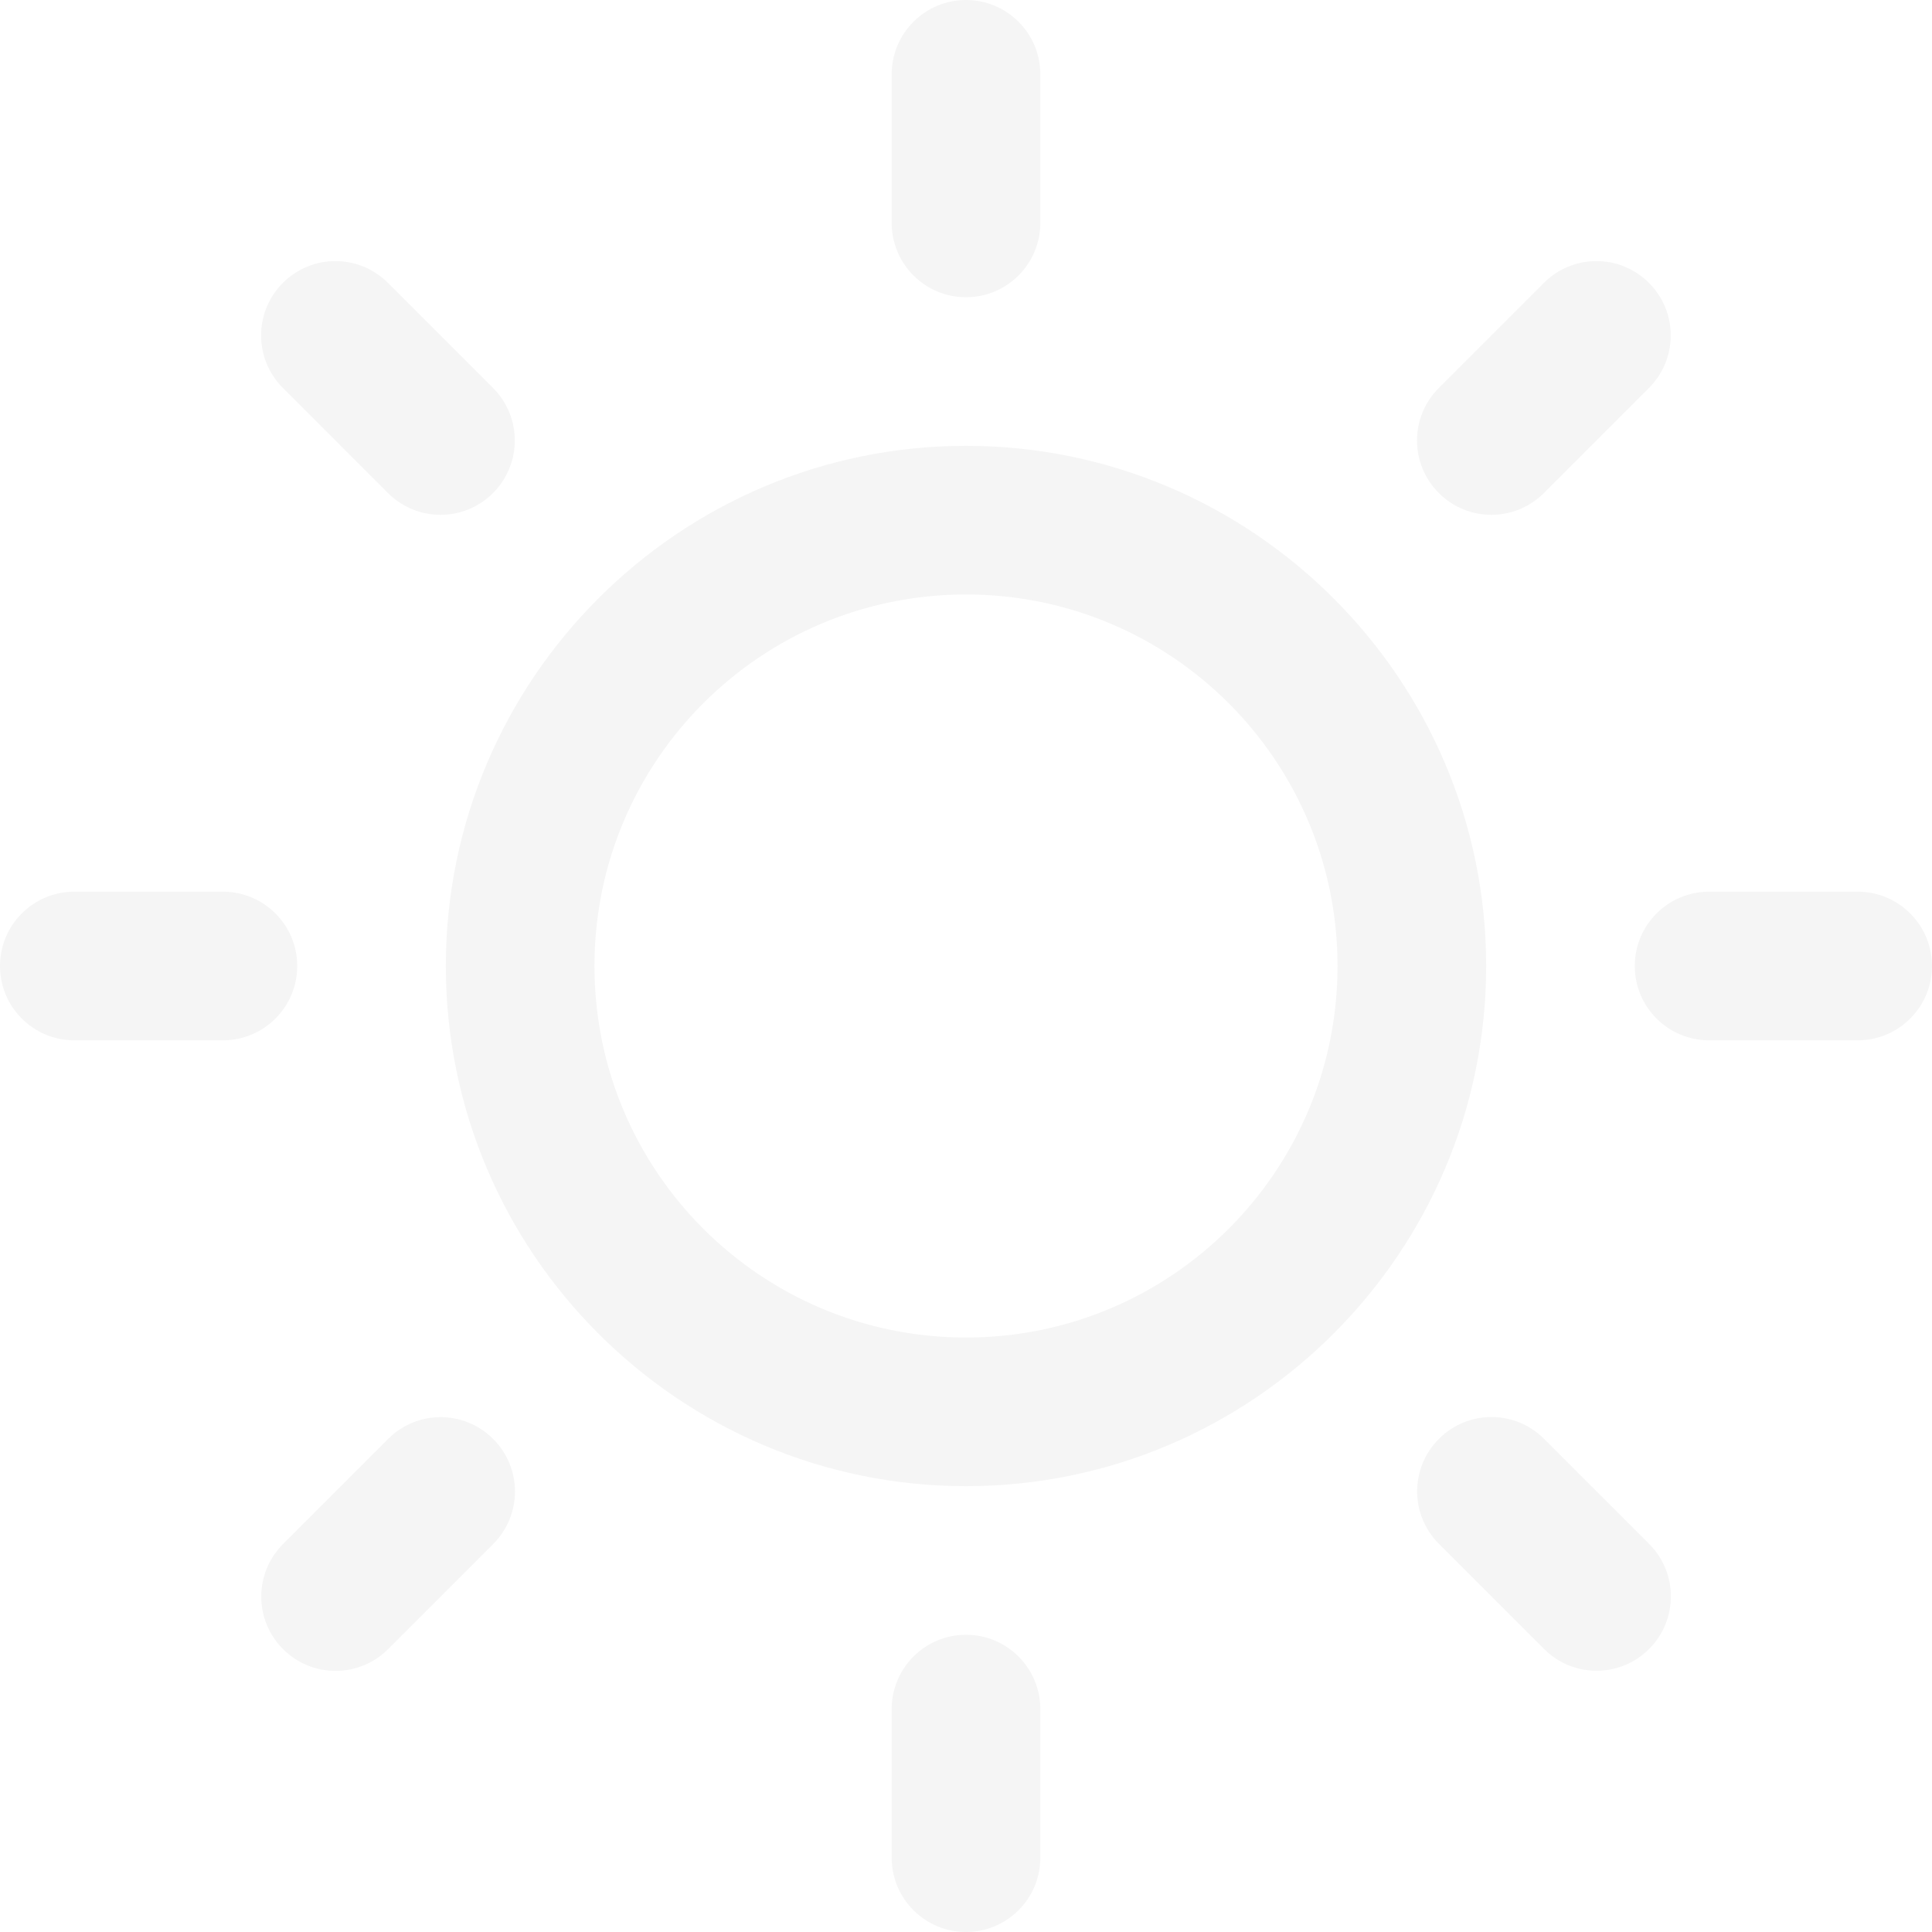
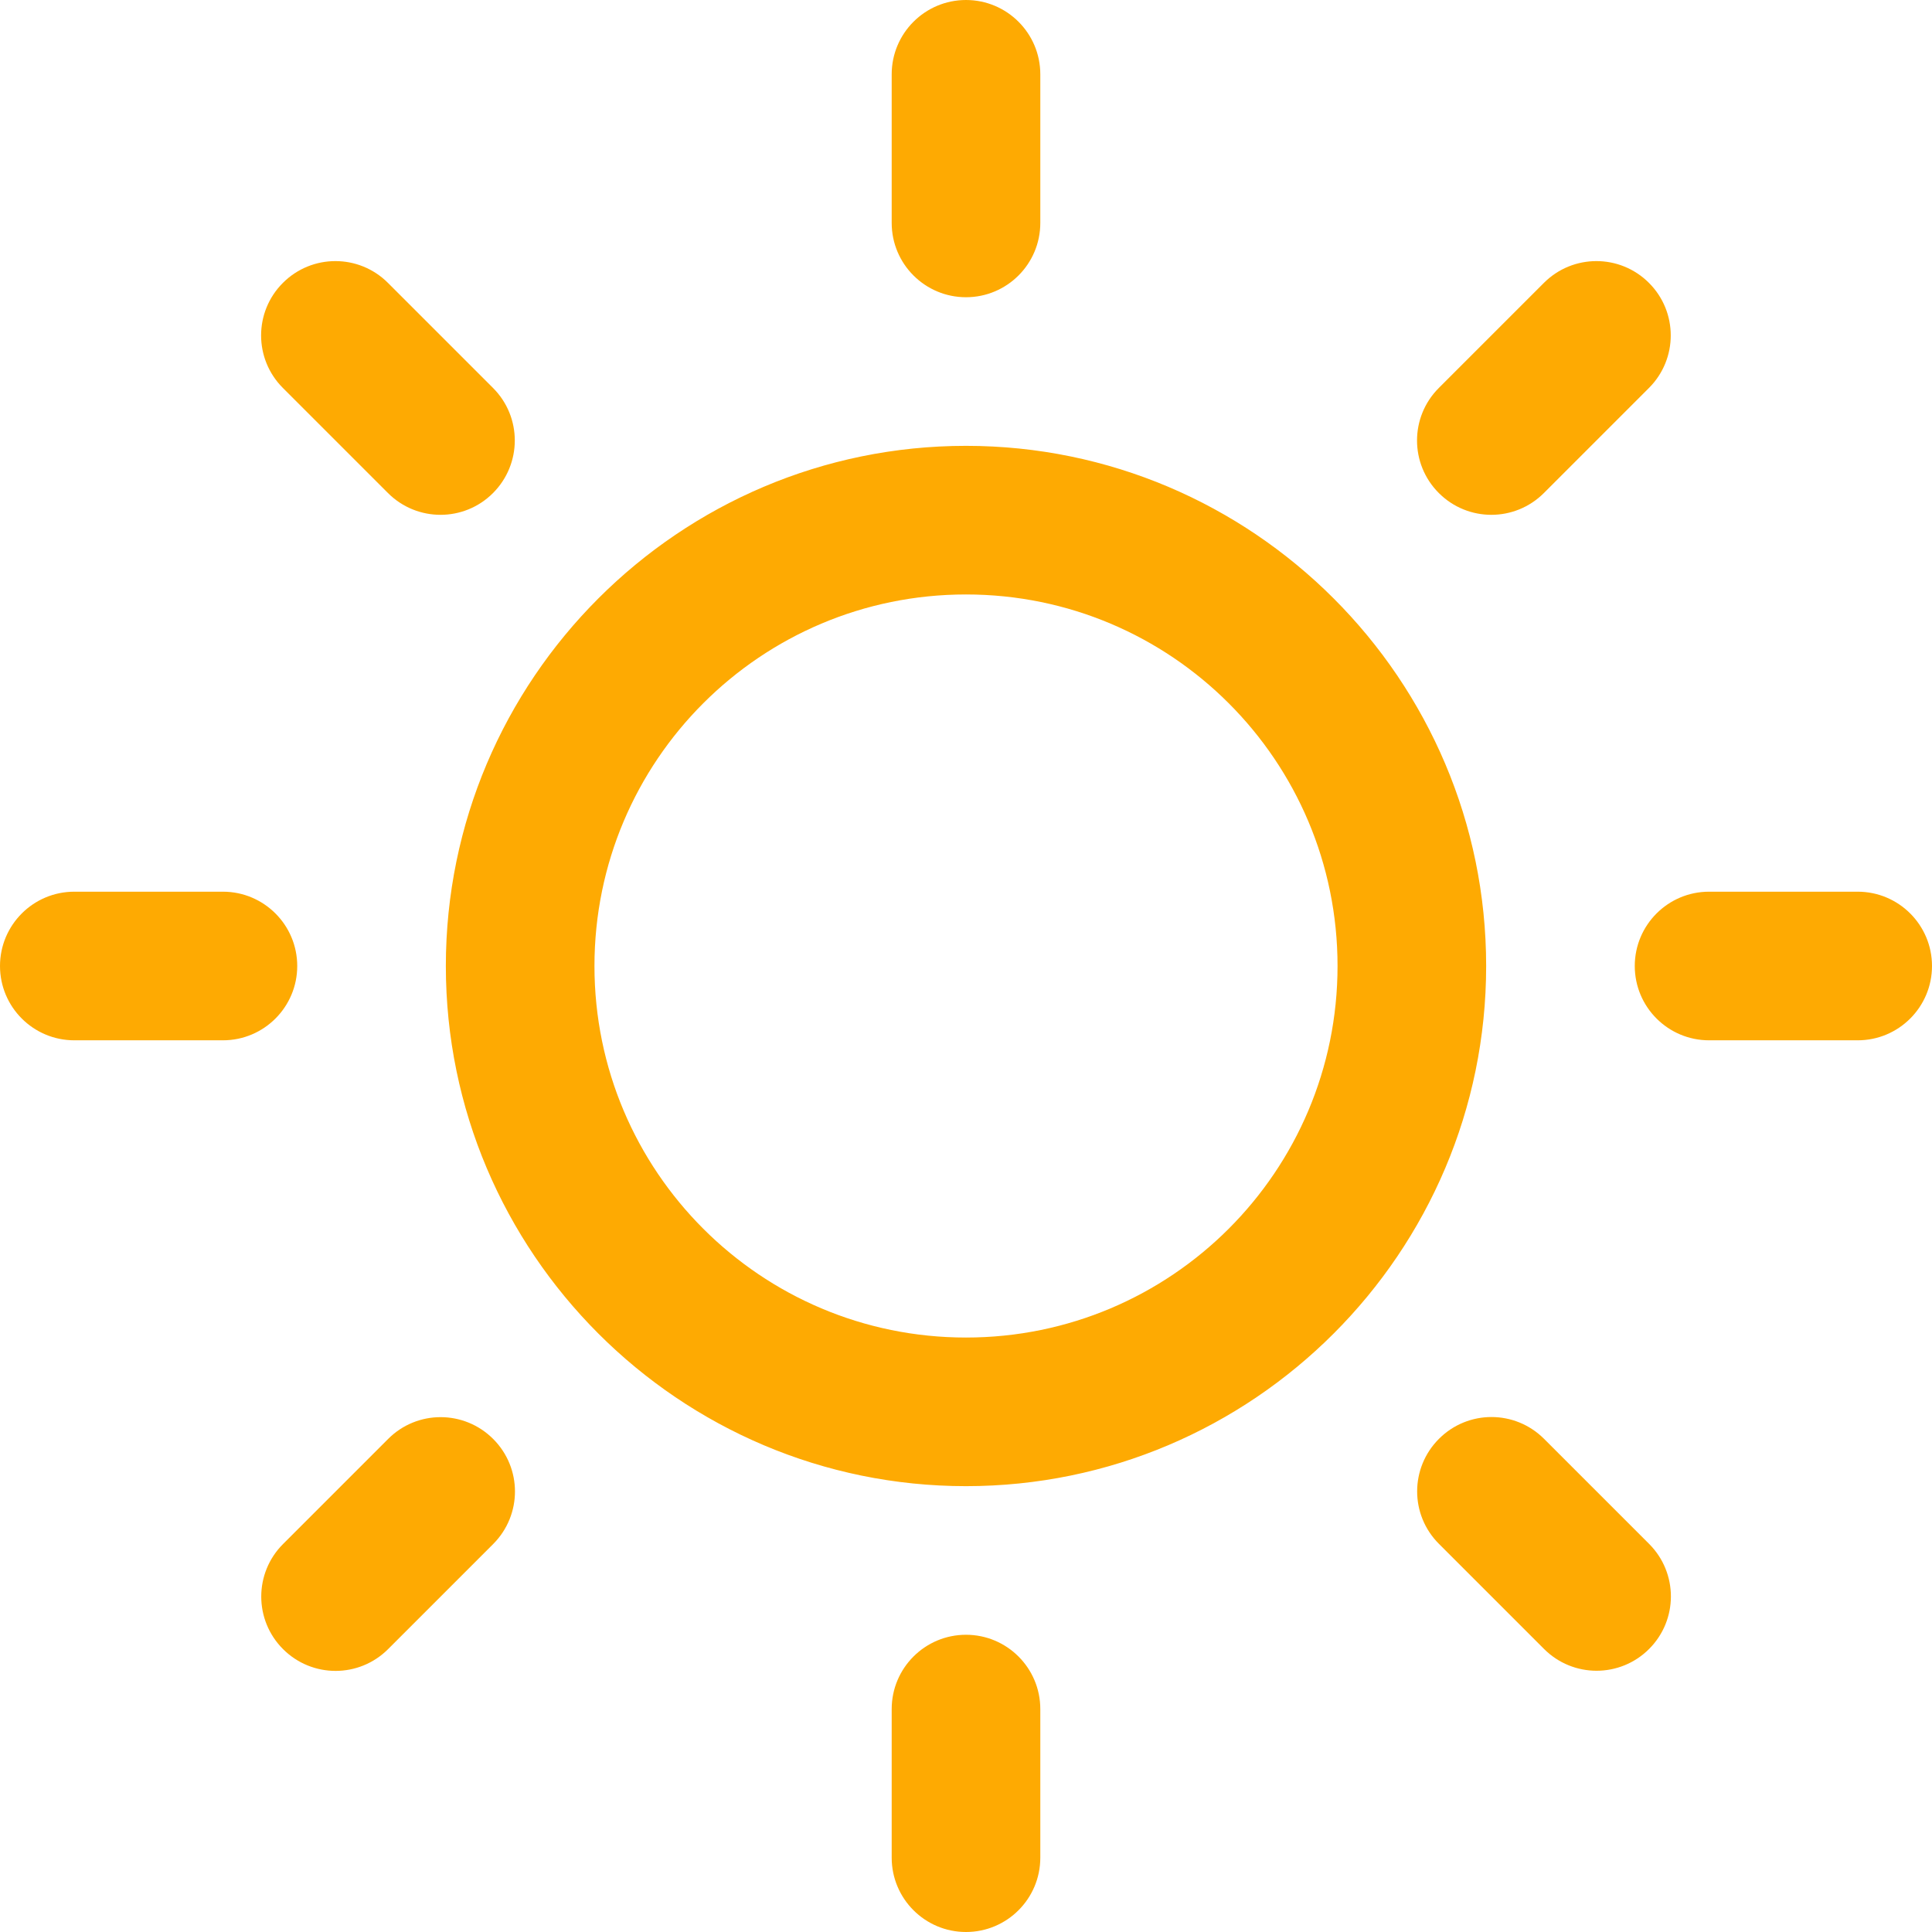
- <svg xmlns="http://www.w3.org/2000/svg" version="1.1" fill="#f5f5f5" viewBox="3 3 26 26">
+ <svg xmlns="http://www.w3.org/2000/svg" version="1.1" fill="#FEAA02" viewBox="3 3 26 26">
  <path d="M16 9c-3.859 0-7 3.141-7 7s3.141 7 7 7 7-3.141 7-7c0-3.859-3.141-7-7-7zM16 21c-2.762 0-5-2.238-5-5s2.238-5 5-5 5 2.238 5 5-2.238 5-5 5zM16 7c0.552 0 1-0.448 1-1v-2c0-0.552-0.448-1-1-1s-1 0.448-1 1v2c0 0.552 0.448 1 1 1zM16 25c-0.552 0-1 0.448-1 1v2c0 0.552 0.448 1 1 1s1-0.448 1-1v-2c0-0.552-0.448-1-1-1zM23.777 9.635l1.414-1.414c0.391-0.391 0.391-1.023 0-1.414s-1.023-0.391-1.414 0l-1.414 1.414c-0.391 0.391-0.391 1.023 0 1.414s1.023 0.391 1.414 0zM8.223 22.365l-1.414 1.414c-0.391 0.391-0.391 1.023 0 1.414s1.023 0.391 1.414 0l1.414-1.414c0.391-0.392 0.391-1.023 0-1.414s-1.023-0.392-1.414 0zM7 16c0-0.552-0.448-1-1-1h-2c-0.552 0-1 0.448-1 1s0.448 1 1 1h2c0.552 0 1-0.448 1-1zM28 15h-2c-0.552 0-1 0.448-1 1s0.448 1 1 1h2c0.552 0 1-0.448 1-1s-0.448-1-1-1zM8.221 9.635c0.391 0.391 1.024 0.391 1.414 0s0.391-1.023 0-1.414l-1.414-1.414c-0.391-0.391-1.023-0.391-1.414 0s-0.391 1.023 0 1.414l1.414 1.414zM23.779 22.363c-0.392-0.391-1.023-0.391-1.414 0s-0.392 1.023 0 1.414l1.414 1.414c0.391 0.391 1.023 0.391 1.414 0s0.391-1.023 0-1.414l-1.414-1.414z" />
</svg>
